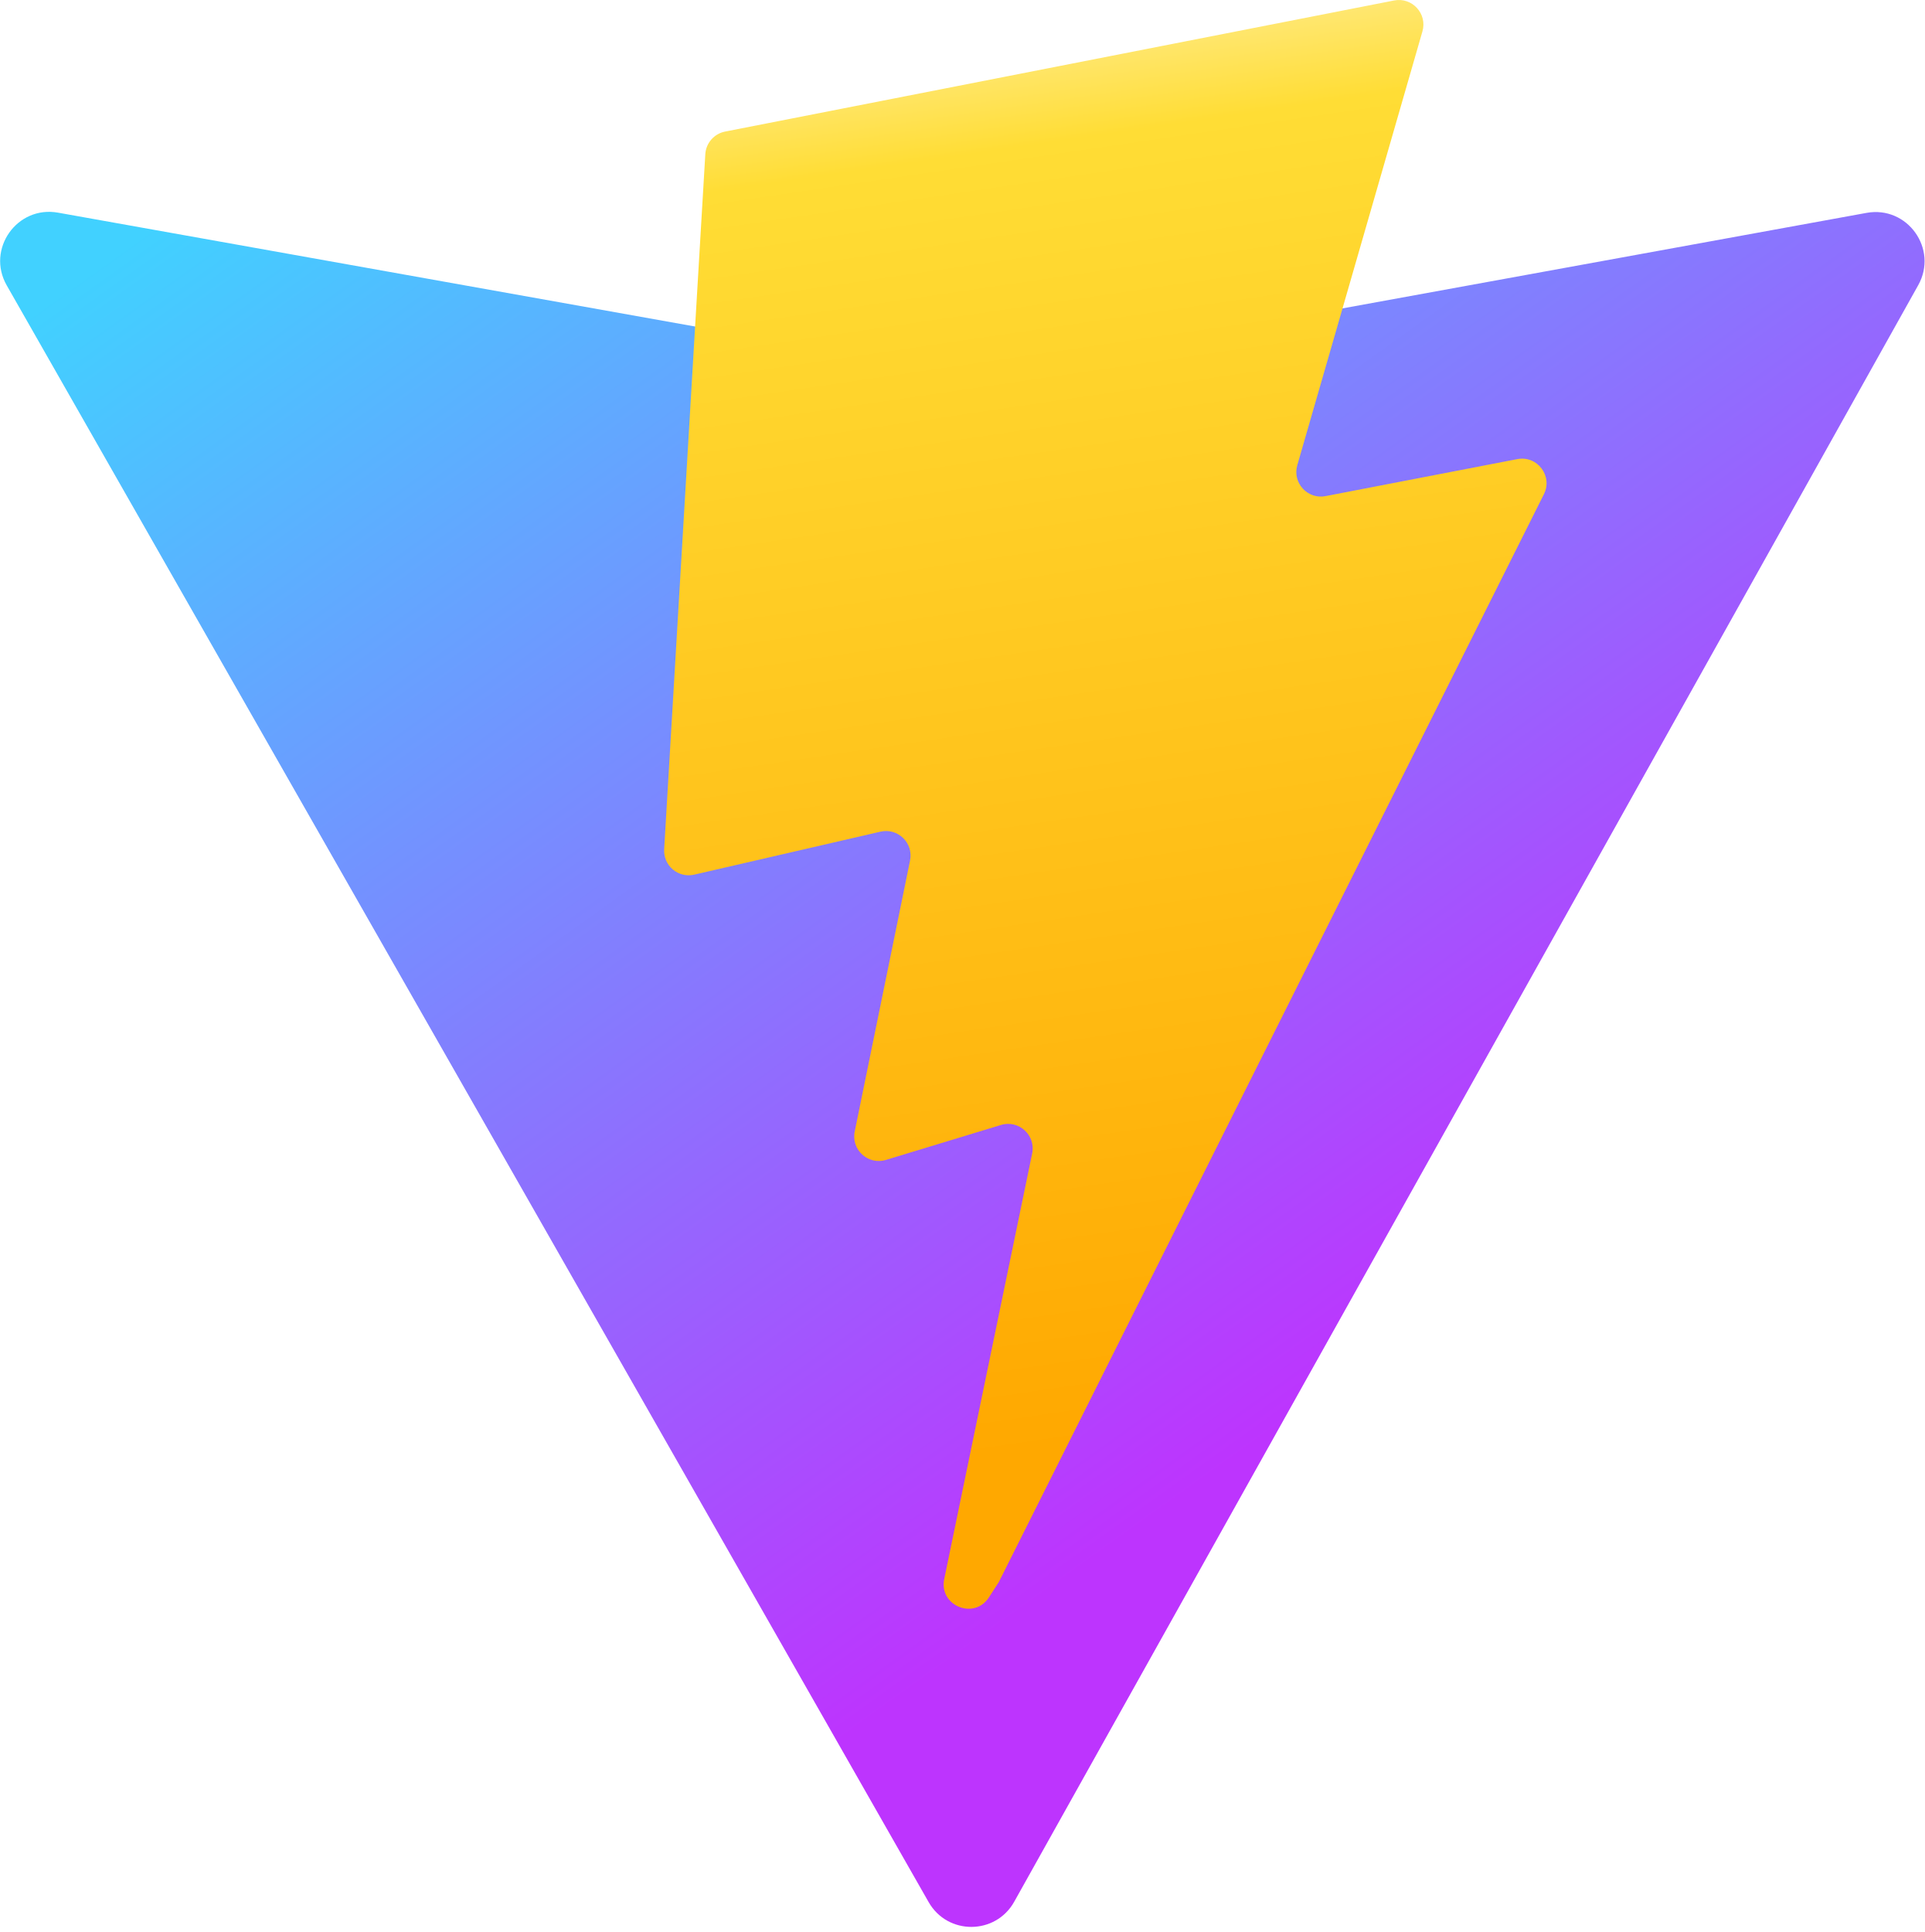
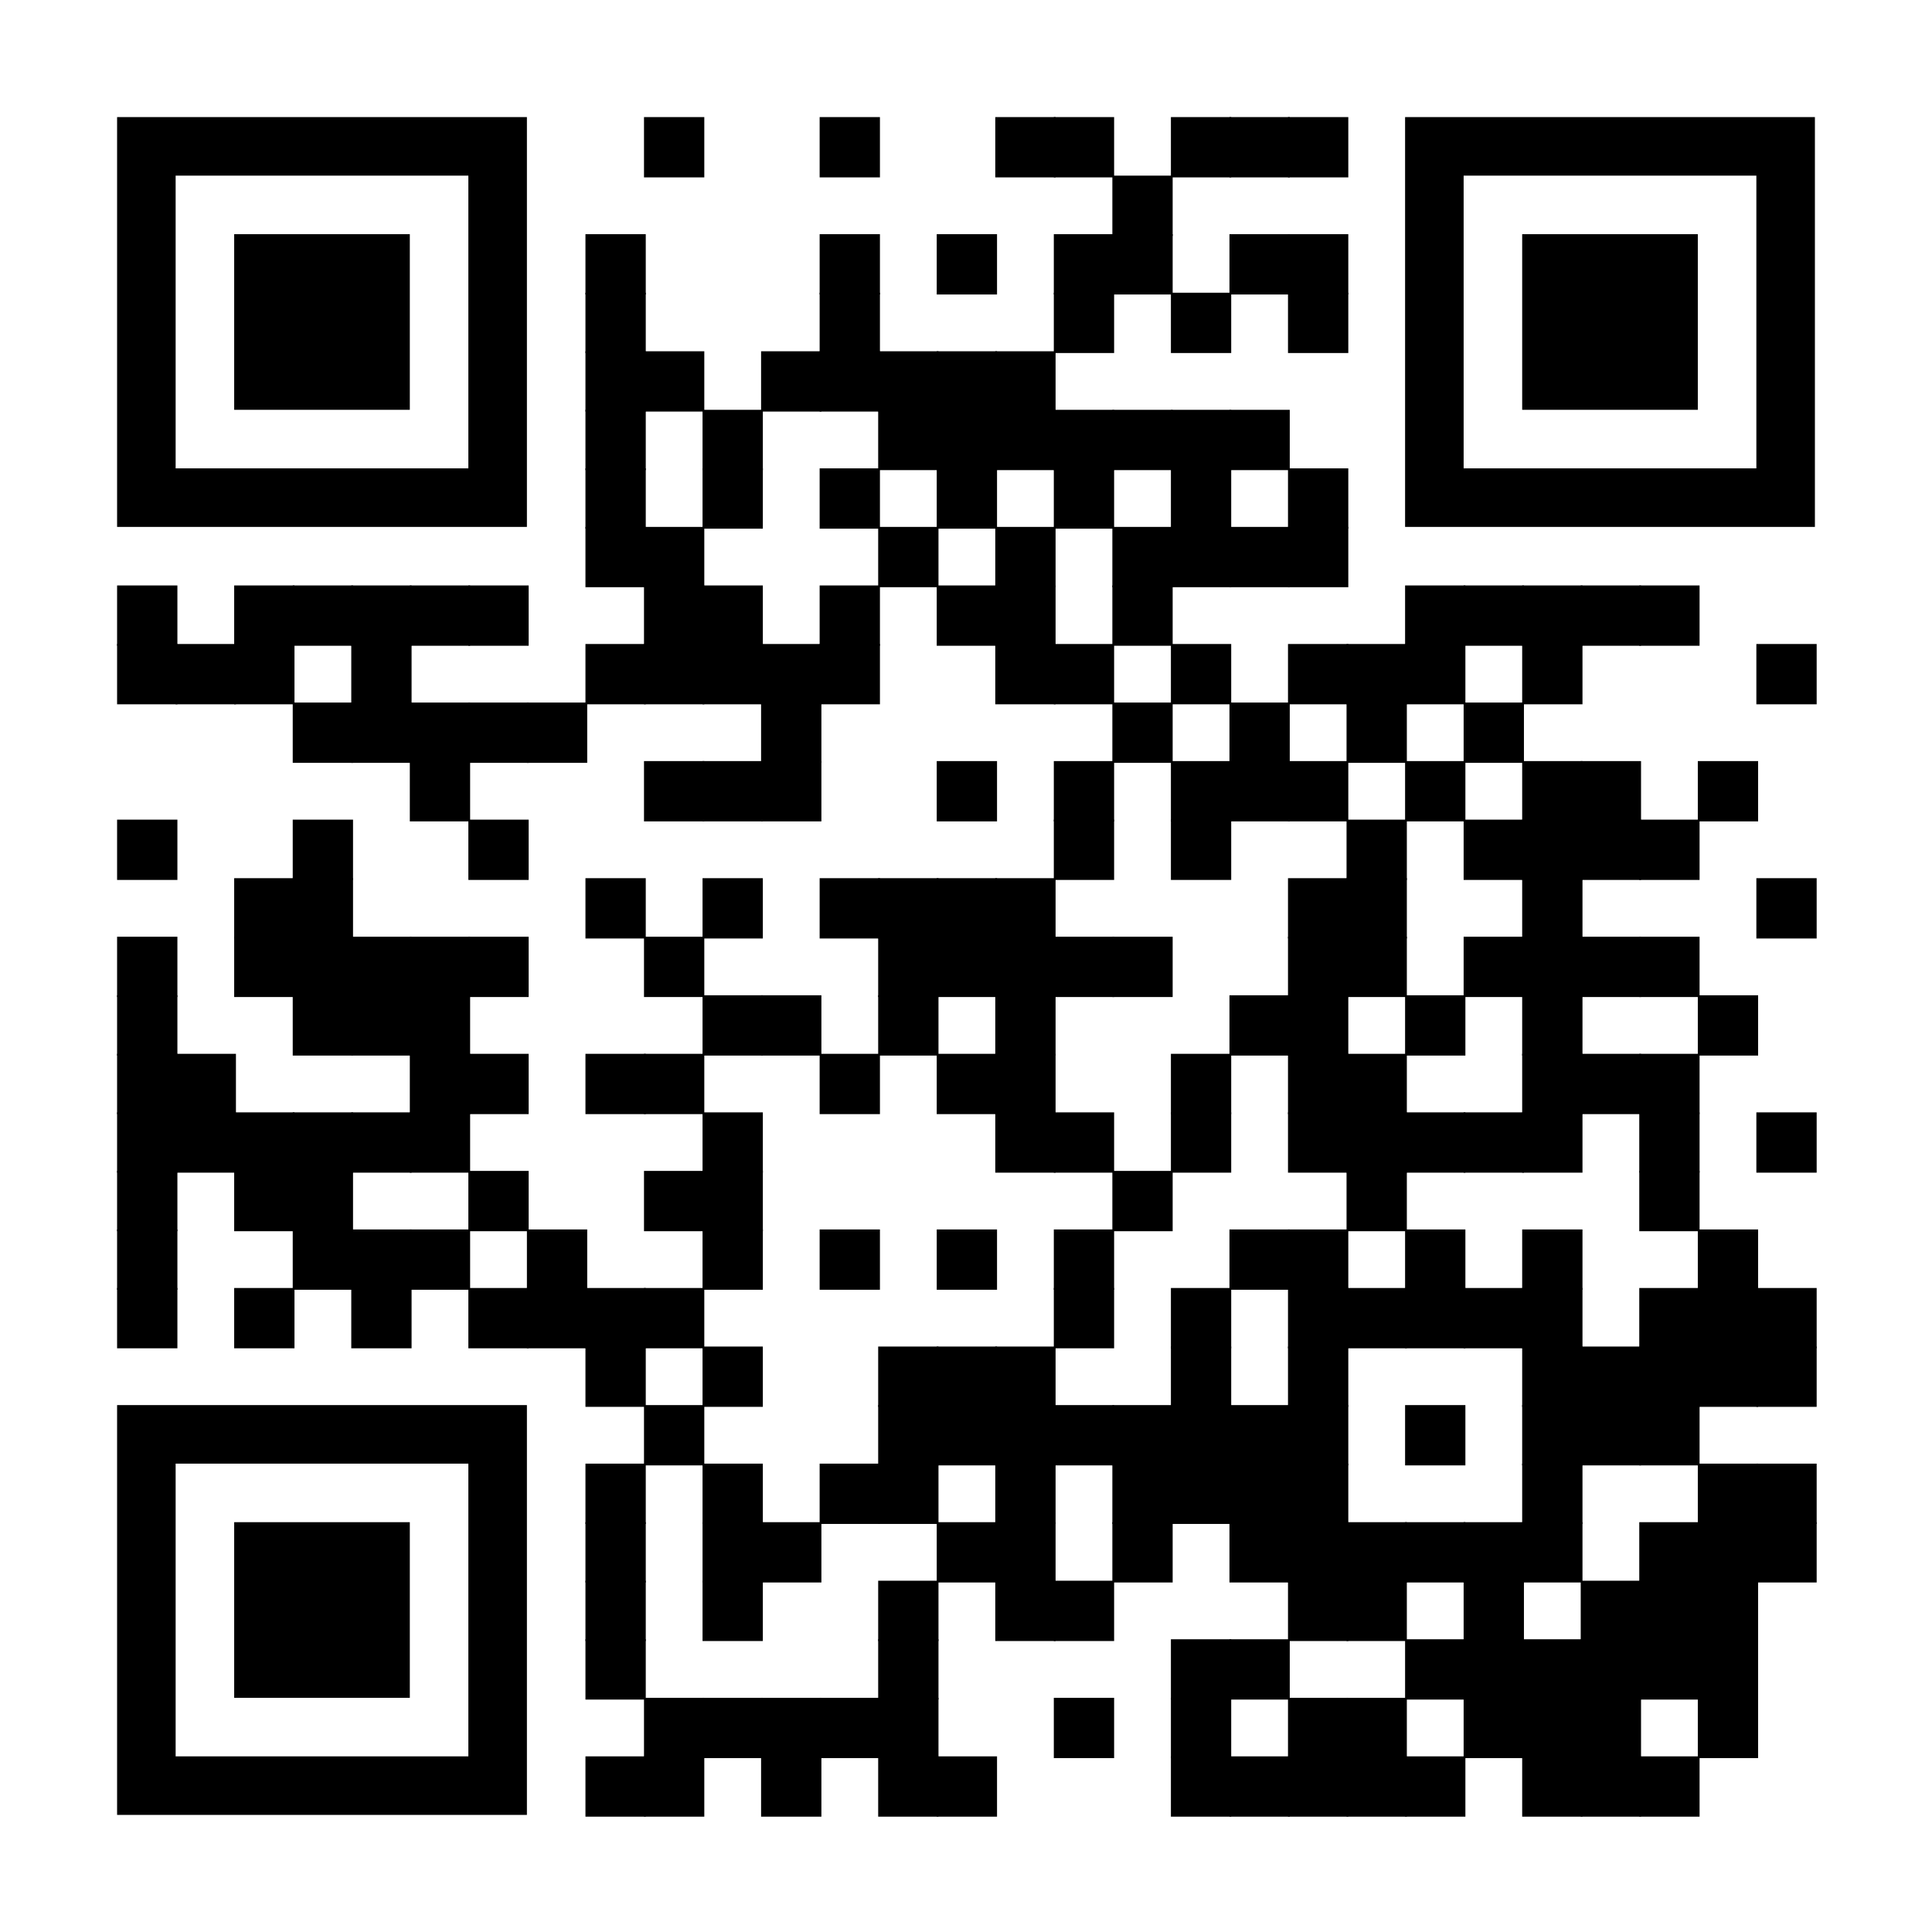
- <svg xmlns="http://www.w3.org/2000/svg" aria-hidden="true" role="img" class="iconify iconify--logos" width="31.88" height="32" preserveAspectRatio="xMidYMid meet" viewBox="0 0 256 257">
-   <defs>
-     <linearGradient id="IconifyId1813088fe1fbc01fb466" x1="-.828%" x2="57.636%" y1="7.652%" y2="78.411%">
-       <stop offset="0%" stop-color="#41D1FF" />
-       <stop offset="100%" stop-color="#BD34FE" />
-     </linearGradient>
-     <linearGradient id="IconifyId1813088fe1fbc01fb467" x1="43.376%" x2="50.316%" y1="2.242%" y2="89.03%">
-       <stop offset="0%" stop-color="#FFEA83" />
-       <stop offset="8.333%" stop-color="#FFDD35" />
-       <stop offset="100%" stop-color="#FFA800" />
-     </linearGradient>
-   </defs>
-   <path fill="url(#IconifyId1813088fe1fbc01fb466)" d="M255.153 37.938L134.897 252.976c-2.483 4.44-8.862 4.466-11.382.048L.875 37.958c-2.746-4.814 1.371-10.646 6.827-9.67l120.385 21.517a6.537 6.537 0 0 0 2.322-.004l117.867-21.483c5.438-.991 9.574 4.796 6.877 9.62Z" />
-   <path fill="url(#IconifyId1813088fe1fbc01fb467)" d="M185.432.063L96.44 17.501a3.268 3.268 0 0 0-2.634 3.014l-5.474 92.456a3.268 3.268 0 0 0 3.997 3.378l24.777-5.718c2.318-.535 4.413 1.507 3.936 3.838l-7.361 36.047c-.495 2.426 1.782 4.5 4.151 3.78l15.304-4.649c2.372-.72 4.652 1.36 4.15 3.788l-11.698 56.621c-.732 3.542 3.979 5.473 5.943 2.437l1.313-2.028l72.516-144.72c1.215-2.423-.88-5.186-3.54-4.672l-25.505 4.922c-2.396.462-4.435-1.77-3.759-4.114l16.646-57.705c.677-2.35-1.37-4.583-3.769-4.113Z" />
+ <svg xmlns="http://www.w3.org/2000/svg" xml:space="preserve" width="792" height="792" viewBox="0 0 792 792">
+   <g fill="#000000">
+     <g transform="translate(264,48) scale(4.12)">
+       <rect width="6" height="6" />
+     </g>
+     <g transform="translate(336,48) scale(4.12)">
+       <rect width="6" height="6" />
+     </g>
+     <g transform="translate(408,48) scale(4.12)">
+       <rect width="6" height="6" />
+     </g>
+     <g transform="translate(432,48) scale(4.12)">
+       <rect width="6" height="6" />
+     </g>
+     <g transform="translate(480,48) scale(4.12)">
+       <rect width="6" height="6" />
+     </g>
+     <g transform="translate(504,48) scale(4.12)">
+       <rect width="6" height="6" />
+     </g>
+     <g transform="translate(528,48) scale(4.12)">
+       <rect width="6" height="6" />
+     </g>
+     <g transform="translate(456,72) scale(4.12)">
+       <rect width="6" height="6" />
+     </g>
+     <g transform="translate(240,96) scale(4.12)">
+       <rect width="6" height="6" />
+     </g>
+     <g transform="translate(336,96) scale(4.12)">
+       <rect width="6" height="6" />
+     </g>
+     <g transform="translate(384,96) scale(4.12)">
+       <rect width="6" height="6" />
+     </g>
+     <g transform="translate(432,96) scale(4.12)">
+       <rect width="6" height="6" />
+     </g>
+     <g transform="translate(456,96) scale(4.12)">
+       <rect width="6" height="6" />
+     </g>
+     <g transform="translate(504,96) scale(4.12)">
+       <rect width="6" height="6" />
+     </g>
+     <g transform="translate(528,96) scale(4.12)">
+       <rect width="6" height="6" />
+     </g>
+     <g transform="translate(240,120) scale(4.12)">
+       <rect width="6" height="6" />
+     </g>
+     <g transform="translate(336,120) scale(4.12)">
+       <rect width="6" height="6" />
+     </g>
+     <g transform="translate(432,120) scale(4.12)">
+       <rect width="6" height="6" />
+     </g>
+     <g transform="translate(480,120) scale(4.12)">
+       <rect width="6" height="6" />
+     </g>
+     <g transform="translate(528,120) scale(4.12)">
+       <rect width="6" height="6" />
+     </g>
+     <g transform="translate(240,144) scale(4.12)">
+       <rect width="6" height="6" />
+     </g>
+     <g transform="translate(264,144) scale(4.12)">
+       <rect width="6" height="6" />
+     </g>
+     <g transform="translate(312,144) scale(4.12)">
+       <rect width="6" height="6" />
+     </g>
+     <g transform="translate(336,144) scale(4.12)">
+       <rect width="6" height="6" />
+     </g>
+     <g transform="translate(360,144) scale(4.12)">
+       <rect width="6" height="6" />
+     </g>
+     <g transform="translate(384,144) scale(4.12)">
+       <rect width="6" height="6" />
+     </g>
+     <g transform="translate(408,144) scale(4.12)">
+       <rect width="6" height="6" />
+     </g>
+     <g transform="translate(240,168) scale(4.12)">
+       <rect width="6" height="6" />
+     </g>
+     <g transform="translate(288,168) scale(4.12)">
+       <rect width="6" height="6" />
+     </g>
+     <g transform="translate(360,168) scale(4.12)">
+       <rect width="6" height="6" />
+     </g>
+     <g transform="translate(384,168) scale(4.12)">
+       <rect width="6" height="6" />
+     </g>
+     <g transform="translate(408,168) scale(4.12)">
+       <rect width="6" height="6" />
+     </g>
+     <g transform="translate(432,168) scale(4.12)">
+       <rect width="6" height="6" />
+     </g>
+     <g transform="translate(456,168) scale(4.12)">
+       <rect width="6" height="6" />
+     </g>
+     <g transform="translate(480,168) scale(4.12)">
+       <rect width="6" height="6" />
+     </g>
+     <g transform="translate(504,168) scale(4.12)">
+       <rect width="6" height="6" />
+     </g>
+     <g transform="translate(240,192) scale(4.12)">
+       <rect width="6" height="6" />
+     </g>
+     <g transform="translate(288,192) scale(4.12)">
+       <rect width="6" height="6" />
+     </g>
+     <g transform="translate(336,192) scale(4.12)">
+       <rect width="6" height="6" />
+     </g>
+     <g transform="translate(384,192) scale(4.12)">
+       <rect width="6" height="6" />
+     </g>
+     <g transform="translate(432,192) scale(4.12)">
+       <rect width="6" height="6" />
+     </g>
+     <g transform="translate(480,192) scale(4.12)">
+       <rect width="6" height="6" />
+     </g>
+     <g transform="translate(528,192) scale(4.12)">
+       <rect width="6" height="6" />
+     </g>
+     <g transform="translate(240,216) scale(4.12)">
+       <rect width="6" height="6" />
+     </g>
+     <g transform="translate(264,216) scale(4.12)">
+       <rect width="6" height="6" />
+     </g>
+     <g transform="translate(360,216) scale(4.12)">
+       <rect width="6" height="6" />
+     </g>
+     <g transform="translate(408,216) scale(4.12)">
+       <rect width="6" height="6" />
+     </g>
+     <g transform="translate(456,216) scale(4.12)">
+       <rect width="6" height="6" />
+     </g>
+     <g transform="translate(480,216) scale(4.12)">
+       <rect width="6" height="6" />
+     </g>
+     <g transform="translate(504,216) scale(4.12)">
+       <rect width="6" height="6" />
+     </g>
+     <g transform="translate(528,216) scale(4.12)">
+       <rect width="6" height="6" />
+     </g>
+     <g transform="translate(48,240) scale(4.12)">
+       <rect width="6" height="6" />
+     </g>
+     <g transform="translate(96,240) scale(4.12)">
+       <rect width="6" height="6" />
+     </g>
+     <g transform="translate(120,240) scale(4.12)">
+       <rect width="6" height="6" />
+     </g>
+     <g transform="translate(144,240) scale(4.12)">
+       <rect width="6" height="6" />
+     </g>
+     <g transform="translate(168,240) scale(4.12)">
+       <rect width="6" height="6" />
+     </g>
+     <g transform="translate(192,240) scale(4.12)">
+       <rect width="6" height="6" />
+     </g>
+     <g transform="translate(264,240) scale(4.12)">
+       <rect width="6" height="6" />
+     </g>
+     <g transform="translate(288,240) scale(4.12)">
+       <rect width="6" height="6" />
+     </g>
+     <g transform="translate(336,240) scale(4.12)">
+       <rect width="6" height="6" />
+     </g>
+     <g transform="translate(384,240) scale(4.12)">
+       <rect width="6" height="6" />
+     </g>
+     <g transform="translate(408,240) scale(4.12)">
+       <rect width="6" height="6" />
+     </g>
+     <g transform="translate(456,240) scale(4.12)">
+       <rect width="6" height="6" />
+     </g>
+     <g transform="translate(576,240) scale(4.12)">
+       <rect width="6" height="6" />
+     </g>
+     <g transform="translate(600,240) scale(4.12)">
+       <rect width="6" height="6" />
+     </g>
+     <g transform="translate(624,240) scale(4.12)">
+       <rect width="6" height="6" />
+     </g>
+     <g transform="translate(648,240) scale(4.12)">
+       <rect width="6" height="6" />
+     </g>
+     <g transform="translate(672,240) scale(4.12)">
+       <rect width="6" height="6" />
+     </g>
+     <g transform="translate(48,264) scale(4.12)">
+       <rect width="6" height="6" />
+     </g>
+     <g transform="translate(72,264) scale(4.12)">
+       <rect width="6" height="6" />
+     </g>
+     <g transform="translate(96,264) scale(4.12)">
+       <rect width="6" height="6" />
+     </g>
+     <g transform="translate(144,264) scale(4.12)">
+       <rect width="6" height="6" />
+     </g>
+     <g transform="translate(240,264) scale(4.12)">
+       <rect width="6" height="6" />
+     </g>
+     <g transform="translate(264,264) scale(4.12)">
+       <rect width="6" height="6" />
+     </g>
+     <g transform="translate(288,264) scale(4.12)">
+       <rect width="6" height="6" />
+     </g>
+     <g transform="translate(312,264) scale(4.12)">
+       <rect width="6" height="6" />
+     </g>
+     <g transform="translate(336,264) scale(4.12)">
+       <rect width="6" height="6" />
+     </g>
+     <g transform="translate(408,264) scale(4.12)">
+       <rect width="6" height="6" />
+     </g>
+     <g transform="translate(432,264) scale(4.12)">
+       <rect width="6" height="6" />
+     </g>
+     <g transform="translate(480,264) scale(4.12)">
+       <rect width="6" height="6" />
+     </g>
+     <g transform="translate(528,264) scale(4.12)">
+       <rect width="6" height="6" />
+     </g>
+     <g transform="translate(552,264) scale(4.12)">
+       <rect width="6" height="6" />
+     </g>
+     <g transform="translate(576,264) scale(4.12)">
+       <rect width="6" height="6" />
+     </g>
+     <g transform="translate(624,264) scale(4.12)">
+       <rect width="6" height="6" />
+     </g>
+     <g transform="translate(720,264) scale(4.12)">
+       <rect width="6" height="6" />
+     </g>
+     <g transform="translate(120,288) scale(4.12)">
+       <rect width="6" height="6" />
+     </g>
+     <g transform="translate(144,288) scale(4.12)">
+       <rect width="6" height="6" />
+     </g>
+     <g transform="translate(168,288) scale(4.12)">
+       <rect width="6" height="6" />
+     </g>
+     <g transform="translate(192,288) scale(4.12)">
+       <rect width="6" height="6" />
+     </g>
+     <g transform="translate(216,288) scale(4.12)">
+       <rect width="6" height="6" />
+     </g>
+     <g transform="translate(312,288) scale(4.12)">
+       <rect width="6" height="6" />
+     </g>
+     <g transform="translate(456,288) scale(4.12)">
+       <rect width="6" height="6" />
+     </g>
+     <g transform="translate(504,288) scale(4.12)">
+       <rect width="6" height="6" />
+     </g>
+     <g transform="translate(552,288) scale(4.12)">
+       <rect width="6" height="6" />
+     </g>
+     <g transform="translate(600,288) scale(4.12)">
+       <rect width="6" height="6" />
+     </g>
+     <g transform="translate(168,312) scale(4.12)">
+       <rect width="6" height="6" />
+     </g>
+     <g transform="translate(264,312) scale(4.12)">
+       <rect width="6" height="6" />
+     </g>
+     <g transform="translate(288,312) scale(4.12)">
+       <rect width="6" height="6" />
+     </g>
+     <g transform="translate(312,312) scale(4.12)">
+       <rect width="6" height="6" />
+     </g>
+     <g transform="translate(384,312) scale(4.12)">
+       <rect width="6" height="6" />
+     </g>
+     <g transform="translate(432,312) scale(4.12)">
+       <rect width="6" height="6" />
+     </g>
+     <g transform="translate(480,312) scale(4.12)">
+       <rect width="6" height="6" />
+     </g>
+     <g transform="translate(504,312) scale(4.12)">
+       <rect width="6" height="6" />
+     </g>
+     <g transform="translate(528,312) scale(4.12)">
+       <rect width="6" height="6" />
+     </g>
+     <g transform="translate(576,312) scale(4.12)">
+       <rect width="6" height="6" />
+     </g>
+     <g transform="translate(624,312) scale(4.12)">
+       <rect width="6" height="6" />
+     </g>
+     <g transform="translate(648,312) scale(4.12)">
+       <rect width="6" height="6" />
+     </g>
+     <g transform="translate(696,312) scale(4.12)">
+       <rect width="6" height="6" />
+     </g>
+     <g transform="translate(48,336) scale(4.12)">
+       <rect width="6" height="6" />
+     </g>
+     <g transform="translate(120,336) scale(4.12)">
+       <rect width="6" height="6" />
+     </g>
+     <g transform="translate(192,336) scale(4.12)">
+       <rect width="6" height="6" />
+     </g>
+     <g transform="translate(432,336) scale(4.12)">
+       <rect width="6" height="6" />
+     </g>
+     <g transform="translate(480,336) scale(4.12)">
+       <rect width="6" height="6" />
+     </g>
+     <g transform="translate(552,336) scale(4.12)">
+       <rect width="6" height="6" />
+     </g>
+     <g transform="translate(600,336) scale(4.12)">
+       <rect width="6" height="6" />
+     </g>
+     <g transform="translate(624,336) scale(4.12)">
+       <rect width="6" height="6" />
+     </g>
+     <g transform="translate(648,336) scale(4.12)">
+       <rect width="6" height="6" />
+     </g>
+     <g transform="translate(672,336) scale(4.12)">
+       <rect width="6" height="6" />
+     </g>
+     <g transform="translate(96,360) scale(4.12)">
+       <rect width="6" height="6" />
+     </g>
+     <g transform="translate(120,360) scale(4.12)">
+       <rect width="6" height="6" />
+     </g>
+     <g transform="translate(240,360) scale(4.12)">
+       <rect width="6" height="6" />
+     </g>
+     <g transform="translate(288,360) scale(4.12)">
+       <rect width="6" height="6" />
+     </g>
+     <g transform="translate(336,360) scale(4.12)">
+       <rect width="6" height="6" />
+     </g>
+     <g transform="translate(360,360) scale(4.12)">
+       <rect width="6" height="6" />
+     </g>
+     <g transform="translate(384,360) scale(4.12)">
+       <rect width="6" height="6" />
+     </g>
+     <g transform="translate(408,360) scale(4.12)">
+       <rect width="6" height="6" />
+     </g>
+     <g transform="translate(528,360) scale(4.12)">
+       <rect width="6" height="6" />
+     </g>
+     <g transform="translate(552,360) scale(4.12)">
+       <rect width="6" height="6" />
+     </g>
+     <g transform="translate(624,360) scale(4.12)">
+       <rect width="6" height="6" />
+     </g>
+     <g transform="translate(720,360) scale(4.12)">
+       <rect width="6" height="6" />
+     </g>
+     <g transform="translate(48,384) scale(4.12)">
+       <rect width="6" height="6" />
+     </g>
+     <g transform="translate(96,384) scale(4.12)">
+       <rect width="6" height="6" />
+     </g>
+     <g transform="translate(120,384) scale(4.12)">
+       <rect width="6" height="6" />
+     </g>
+     <g transform="translate(144,384) scale(4.12)">
+       <rect width="6" height="6" />
+     </g>
+     <g transform="translate(168,384) scale(4.12)">
+       <rect width="6" height="6" />
+     </g>
+     <g transform="translate(192,384) scale(4.12)">
+       <rect width="6" height="6" />
+     </g>
+     <g transform="translate(264,384) scale(4.12)">
+       <rect width="6" height="6" />
+     </g>
+     <g transform="translate(360,384) scale(4.12)">
+       <rect width="6" height="6" />
+     </g>
+     <g transform="translate(384,384) scale(4.12)">
+       <rect width="6" height="6" />
+     </g>
+     <g transform="translate(408,384) scale(4.12)">
+       <rect width="6" height="6" />
+     </g>
+     <g transform="translate(432,384) scale(4.12)">
+       <rect width="6" height="6" />
+     </g>
+     <g transform="translate(456,384) scale(4.12)">
+       <rect width="6" height="6" />
+     </g>
+     <g transform="translate(528,384) scale(4.12)">
+       <rect width="6" height="6" />
+     </g>
+     <g transform="translate(552,384) scale(4.12)">
+       <rect width="6" height="6" />
+     </g>
+     <g transform="translate(600,384) scale(4.12)">
+       <rect width="6" height="6" />
+     </g>
+     <g transform="translate(624,384) scale(4.12)">
+       <rect width="6" height="6" />
+     </g>
+     <g transform="translate(648,384) scale(4.12)">
+       <rect width="6" height="6" />
+     </g>
+     <g transform="translate(672,384) scale(4.12)">
+       <rect width="6" height="6" />
+     </g>
+     <g transform="translate(48,408) scale(4.12)">
+       <rect width="6" height="6" />
+     </g>
+     <g transform="translate(120,408) scale(4.12)">
+       <rect width="6" height="6" />
+     </g>
+     <g transform="translate(144,408) scale(4.12)">
+       <rect width="6" height="6" />
+     </g>
+     <g transform="translate(168,408) scale(4.12)">
+       <rect width="6" height="6" />
+     </g>
+     <g transform="translate(288,408) scale(4.12)">
+       <rect width="6" height="6" />
+     </g>
+     <g transform="translate(312,408) scale(4.12)">
+       <rect width="6" height="6" />
+     </g>
+     <g transform="translate(360,408) scale(4.12)">
+       <rect width="6" height="6" />
+     </g>
+     <g transform="translate(408,408) scale(4.12)">
+       <rect width="6" height="6" />
+     </g>
+     <g transform="translate(504,408) scale(4.12)">
+       <rect width="6" height="6" />
+     </g>
+     <g transform="translate(528,408) scale(4.12)">
+       <rect width="6" height="6" />
+     </g>
+     <g transform="translate(576,408) scale(4.12)">
+       <rect width="6" height="6" />
+     </g>
+     <g transform="translate(624,408) scale(4.12)">
+       <rect width="6" height="6" />
+     </g>
+     <g transform="translate(696,408) scale(4.12)">
+       <rect width="6" height="6" />
+     </g>
+     <g transform="translate(48,432) scale(4.12)">
+       <rect width="6" height="6" />
+     </g>
+     <g transform="translate(72,432) scale(4.12)">
+       <rect width="6" height="6" />
+     </g>
+     <g transform="translate(168,432) scale(4.12)">
+       <rect width="6" height="6" />
+     </g>
+     <g transform="translate(192,432) scale(4.12)">
+       <rect width="6" height="6" />
+     </g>
+     <g transform="translate(240,432) scale(4.12)">
+       <rect width="6" height="6" />
+     </g>
+     <g transform="translate(264,432) scale(4.12)">
+       <rect width="6" height="6" />
+     </g>
+     <g transform="translate(336,432) scale(4.12)">
+       <rect width="6" height="6" />
+     </g>
+     <g transform="translate(384,432) scale(4.12)">
+       <rect width="6" height="6" />
+     </g>
+     <g transform="translate(408,432) scale(4.12)">
+       <rect width="6" height="6" />
+     </g>
+     <g transform="translate(480,432) scale(4.12)">
+       <rect width="6" height="6" />
+     </g>
+     <g transform="translate(528,432) scale(4.12)">
+       <rect width="6" height="6" />
+     </g>
+     <g transform="translate(552,432) scale(4.12)">
+       <rect width="6" height="6" />
+     </g>
+     <g transform="translate(624,432) scale(4.12)">
+       <rect width="6" height="6" />
+     </g>
+     <g transform="translate(648,432) scale(4.12)">
+       <rect width="6" height="6" />
+     </g>
+     <g transform="translate(672,432) scale(4.12)">
+       <rect width="6" height="6" />
+     </g>
+     <g transform="translate(48,456) scale(4.12)">
+       <rect width="6" height="6" />
+     </g>
+     <g transform="translate(72,456) scale(4.12)">
+       <rect width="6" height="6" />
+     </g>
+     <g transform="translate(96,456) scale(4.12)">
+       <rect width="6" height="6" />
+     </g>
+     <g transform="translate(120,456) scale(4.12)">
+       <rect width="6" height="6" />
+     </g>
+     <g transform="translate(144,456) scale(4.12)">
+       <rect width="6" height="6" />
+     </g>
+     <g transform="translate(168,456) scale(4.12)">
+       <rect width="6" height="6" />
+     </g>
+     <g transform="translate(288,456) scale(4.12)">
+       <rect width="6" height="6" />
+     </g>
+     <g transform="translate(408,456) scale(4.12)">
+       <rect width="6" height="6" />
+     </g>
+     <g transform="translate(432,456) scale(4.12)">
+       <rect width="6" height="6" />
+     </g>
+     <g transform="translate(480,456) scale(4.12)">
+       <rect width="6" height="6" />
+     </g>
+     <g transform="translate(528,456) scale(4.12)">
+       <rect width="6" height="6" />
+     </g>
+     <g transform="translate(552,456) scale(4.12)">
+       <rect width="6" height="6" />
+     </g>
+     <g transform="translate(576,456) scale(4.12)">
+       <rect width="6" height="6" />
+     </g>
+     <g transform="translate(600,456) scale(4.12)">
+       <rect width="6" height="6" />
+     </g>
+     <g transform="translate(624,456) scale(4.12)">
+       <rect width="6" height="6" />
+     </g>
+     <g transform="translate(672,456) scale(4.12)">
+       <rect width="6" height="6" />
+     </g>
+     <g transform="translate(720,456) scale(4.12)">
+       <rect width="6" height="6" />
+     </g>
+     <g transform="translate(48,480) scale(4.12)">
+       <rect width="6" height="6" />
+     </g>
+     <g transform="translate(96,480) scale(4.12)">
+       <rect width="6" height="6" />
+     </g>
+     <g transform="translate(120,480) scale(4.12)">
+       <rect width="6" height="6" />
+     </g>
+     <g transform="translate(192,480) scale(4.12)">
+       <rect width="6" height="6" />
+     </g>
+     <g transform="translate(264,480) scale(4.12)">
+       <rect width="6" height="6" />
+     </g>
+     <g transform="translate(288,480) scale(4.12)">
+       <rect width="6" height="6" />
+     </g>
+     <g transform="translate(456,480) scale(4.12)">
+       <rect width="6" height="6" />
+     </g>
+     <g transform="translate(552,480) scale(4.12)">
+       <rect width="6" height="6" />
+     </g>
+     <g transform="translate(672,480) scale(4.12)">
+       <rect width="6" height="6" />
+     </g>
+     <g transform="translate(48,504) scale(4.12)">
+       <rect width="6" height="6" />
+     </g>
+     <g transform="translate(120,504) scale(4.12)">
+       <rect width="6" height="6" />
+     </g>
+     <g transform="translate(144,504) scale(4.12)">
+       <rect width="6" height="6" />
+     </g>
+     <g transform="translate(168,504) scale(4.12)">
+       <rect width="6" height="6" />
+     </g>
+     <g transform="translate(216,504) scale(4.12)">
+       <rect width="6" height="6" />
+     </g>
+     <g transform="translate(288,504) scale(4.12)">
+       <rect width="6" height="6" />
+     </g>
+     <g transform="translate(336,504) scale(4.12)">
+       <rect width="6" height="6" />
+     </g>
+     <g transform="translate(384,504) scale(4.12)">
+       <rect width="6" height="6" />
+     </g>
+     <g transform="translate(432,504) scale(4.12)">
+       <rect width="6" height="6" />
+     </g>
+     <g transform="translate(504,504) scale(4.12)">
+       <rect width="6" height="6" />
+     </g>
+     <g transform="translate(528,504) scale(4.12)">
+       <rect width="6" height="6" />
+     </g>
+     <g transform="translate(576,504) scale(4.12)">
+       <rect width="6" height="6" />
+     </g>
+     <g transform="translate(624,504) scale(4.12)">
+       <rect width="6" height="6" />
+     </g>
+     <g transform="translate(696,504) scale(4.12)">
+       <rect width="6" height="6" />
+     </g>
+     <g transform="translate(48,528) scale(4.12)">
+       <rect width="6" height="6" />
+     </g>
+     <g transform="translate(96,528) scale(4.12)">
+       <rect width="6" height="6" />
+     </g>
+     <g transform="translate(144,528) scale(4.12)">
+       <rect width="6" height="6" />
+     </g>
+     <g transform="translate(192,528) scale(4.12)">
+       <rect width="6" height="6" />
+     </g>
+     <g transform="translate(216,528) scale(4.12)">
+       <rect width="6" height="6" />
+     </g>
+     <g transform="translate(240,528) scale(4.12)">
+       <rect width="6" height="6" />
+     </g>
+     <g transform="translate(264,528) scale(4.12)">
+       <rect width="6" height="6" />
+     </g>
+     <g transform="translate(432,528) scale(4.12)">
+       <rect width="6" height="6" />
+     </g>
+     <g transform="translate(480,528) scale(4.12)">
+       <rect width="6" height="6" />
+     </g>
+     <g transform="translate(528,528) scale(4.12)">
+       <rect width="6" height="6" />
+     </g>
+     <g transform="translate(552,528) scale(4.12)">
+       <rect width="6" height="6" />
+     </g>
+     <g transform="translate(576,528) scale(4.12)">
+       <rect width="6" height="6" />
+     </g>
+     <g transform="translate(600,528) scale(4.12)">
+       <rect width="6" height="6" />
+     </g>
+     <g transform="translate(624,528) scale(4.12)">
+       <rect width="6" height="6" />
+     </g>
+     <g transform="translate(672,528) scale(4.12)">
+       <rect width="6" height="6" />
+     </g>
+     <g transform="translate(696,528) scale(4.12)">
+       <rect width="6" height="6" />
+     </g>
+     <g transform="translate(720,528) scale(4.12)">
+       <rect width="6" height="6" />
+     </g>
+     <g transform="translate(240,552) scale(4.12)">
+       <rect width="6" height="6" />
+     </g>
+     <g transform="translate(288,552) scale(4.12)">
+       <rect width="6" height="6" />
+     </g>
+     <g transform="translate(360,552) scale(4.12)">
+       <rect width="6" height="6" />
+     </g>
+     <g transform="translate(384,552) scale(4.12)">
+       <rect width="6" height="6" />
+     </g>
+     <g transform="translate(408,552) scale(4.12)">
+       <rect width="6" height="6" />
+     </g>
+     <g transform="translate(480,552) scale(4.12)">
+       <rect width="6" height="6" />
+     </g>
+     <g transform="translate(528,552) scale(4.12)">
+       <rect width="6" height="6" />
+     </g>
+     <g transform="translate(624,552) scale(4.12)">
+       <rect width="6" height="6" />
+     </g>
+     <g transform="translate(648,552) scale(4.12)">
+       <rect width="6" height="6" />
+     </g>
+     <g transform="translate(672,552) scale(4.12)">
+       <rect width="6" height="6" />
+     </g>
+     <g transform="translate(696,552) scale(4.12)">
+       <rect width="6" height="6" />
+     </g>
+     <g transform="translate(720,552) scale(4.12)">
+       <rect width="6" height="6" />
+     </g>
+     <g transform="translate(264,576) scale(4.12)">
+       <rect width="6" height="6" />
+     </g>
+     <g transform="translate(360,576) scale(4.12)">
+       <rect width="6" height="6" />
+     </g>
+     <g transform="translate(384,576) scale(4.12)">
+       <rect width="6" height="6" />
+     </g>
+     <g transform="translate(408,576) scale(4.12)">
+       <rect width="6" height="6" />
+     </g>
+     <g transform="translate(432,576) scale(4.12)">
+       <rect width="6" height="6" />
+     </g>
+     <g transform="translate(456,576) scale(4.12)">
+       <rect width="6" height="6" />
+     </g>
+     <g transform="translate(480,576) scale(4.12)">
+       <rect width="6" height="6" />
+     </g>
+     <g transform="translate(504,576) scale(4.12)">
+       <rect width="6" height="6" />
+     </g>
+     <g transform="translate(528,576) scale(4.12)">
+       <rect width="6" height="6" />
+     </g>
+     <g transform="translate(576,576) scale(4.12)">
+       <rect width="6" height="6" />
+     </g>
+     <g transform="translate(624,576) scale(4.12)">
+       <rect width="6" height="6" />
+     </g>
+     <g transform="translate(648,576) scale(4.12)">
+       <rect width="6" height="6" />
+     </g>
+     <g transform="translate(672,576) scale(4.12)">
+       <rect width="6" height="6" />
+     </g>
+     <g transform="translate(240,600) scale(4.12)">
+       <rect width="6" height="6" />
+     </g>
+     <g transform="translate(288,600) scale(4.12)">
+       <rect width="6" height="6" />
+     </g>
+     <g transform="translate(336,600) scale(4.12)">
+       <rect width="6" height="6" />
+     </g>
+     <g transform="translate(360,600) scale(4.12)">
+       <rect width="6" height="6" />
+     </g>
+     <g transform="translate(408,600) scale(4.12)">
+       <rect width="6" height="6" />
+     </g>
+     <g transform="translate(456,600) scale(4.12)">
+       <rect width="6" height="6" />
+     </g>
+     <g transform="translate(480,600) scale(4.12)">
+       <rect width="6" height="6" />
+     </g>
+     <g transform="translate(504,600) scale(4.12)">
+       <rect width="6" height="6" />
+     </g>
+     <g transform="translate(528,600) scale(4.12)">
+       <rect width="6" height="6" />
+     </g>
+     <g transform="translate(624,600) scale(4.12)">
+       <rect width="6" height="6" />
+     </g>
+     <g transform="translate(696,600) scale(4.12)">
+       <rect width="6" height="6" />
+     </g>
+     <g transform="translate(720,600) scale(4.12)">
+       <rect width="6" height="6" />
+     </g>
+     <g transform="translate(240,624) scale(4.12)">
+       <rect width="6" height="6" />
+     </g>
+     <g transform="translate(288,624) scale(4.12)">
+       <rect width="6" height="6" />
+     </g>
+     <g transform="translate(312,624) scale(4.12)">
+       <rect width="6" height="6" />
+     </g>
+     <g transform="translate(384,624) scale(4.12)">
+       <rect width="6" height="6" />
+     </g>
+     <g transform="translate(408,624) scale(4.12)">
+       <rect width="6" height="6" />
+     </g>
+     <g transform="translate(456,624) scale(4.12)">
+       <rect width="6" height="6" />
+     </g>
+     <g transform="translate(504,624) scale(4.12)">
+       <rect width="6" height="6" />
+     </g>
+     <g transform="translate(528,624) scale(4.12)">
+       <rect width="6" height="6" />
+     </g>
+     <g transform="translate(552,624) scale(4.12)">
+       <rect width="6" height="6" />
+     </g>
+     <g transform="translate(576,624) scale(4.12)">
+       <rect width="6" height="6" />
+     </g>
+     <g transform="translate(600,624) scale(4.12)">
+       <rect width="6" height="6" />
+     </g>
+     <g transform="translate(624,624) scale(4.12)">
+       <rect width="6" height="6" />
+     </g>
+     <g transform="translate(672,624) scale(4.12)">
+       <rect width="6" height="6" />
+     </g>
+     <g transform="translate(696,624) scale(4.12)">
+       <rect width="6" height="6" />
+     </g>
+     <g transform="translate(720,624) scale(4.12)">
+       <rect width="6" height="6" />
+     </g>
+     <g transform="translate(240,648) scale(4.12)">
+       <rect width="6" height="6" />
+     </g>
+     <g transform="translate(288,648) scale(4.12)">
+       <rect width="6" height="6" />
+     </g>
+     <g transform="translate(360,648) scale(4.12)">
+       <rect width="6" height="6" />
+     </g>
+     <g transform="translate(408,648) scale(4.12)">
+       <rect width="6" height="6" />
+     </g>
+     <g transform="translate(432,648) scale(4.12)">
+       <rect width="6" height="6" />
+     </g>
+     <g transform="translate(528,648) scale(4.12)">
+       <rect width="6" height="6" />
+     </g>
+     <g transform="translate(552,648) scale(4.12)">
+       <rect width="6" height="6" />
+     </g>
+     <g transform="translate(600,648) scale(4.12)">
+       <rect width="6" height="6" />
+     </g>
+     <g transform="translate(648,648) scale(4.12)">
+       <rect width="6" height="6" />
+     </g>
+     <g transform="translate(672,648) scale(4.12)">
+       <rect width="6" height="6" />
+     </g>
+     <g transform="translate(696,648) scale(4.12)">
+       <rect width="6" height="6" />
+     </g>
+     <g transform="translate(240,672) scale(4.12)">
+       <rect width="6" height="6" />
+     </g>
+     <g transform="translate(360,672) scale(4.12)">
+       <rect width="6" height="6" />
+     </g>
+     <g transform="translate(480,672) scale(4.12)">
+       <rect width="6" height="6" />
+     </g>
+     <g transform="translate(504,672) scale(4.12)">
+       <rect width="6" height="6" />
+     </g>
+     <g transform="translate(576,672) scale(4.12)">
+       <rect width="6" height="6" />
+     </g>
+     <g transform="translate(600,672) scale(4.12)">
+       <rect width="6" height="6" />
+     </g>
+     <g transform="translate(624,672) scale(4.12)">
+       <rect width="6" height="6" />
+     </g>
+     <g transform="translate(648,672) scale(4.12)">
+       <rect width="6" height="6" />
+     </g>
+     <g transform="translate(672,672) scale(4.12)">
+       <rect width="6" height="6" />
+     </g>
+     <g transform="translate(696,672) scale(4.12)">
+       <rect width="6" height="6" />
+     </g>
+     <g transform="translate(264,696) scale(4.12)">
+       <rect width="6" height="6" />
+     </g>
+     <g transform="translate(288,696) scale(4.12)">
+       <rect width="6" height="6" />
+     </g>
+     <g transform="translate(312,696) scale(4.12)">
+       <rect width="6" height="6" />
+     </g>
+     <g transform="translate(336,696) scale(4.12)">
+       <rect width="6" height="6" />
+     </g>
+     <g transform="translate(360,696) scale(4.12)">
+       <rect width="6" height="6" />
+     </g>
+     <g transform="translate(432,696) scale(4.12)">
+       <rect width="6" height="6" />
+     </g>
+     <g transform="translate(480,696) scale(4.12)">
+       <rect width="6" height="6" />
+     </g>
+     <g transform="translate(528,696) scale(4.12)">
+       <rect width="6" height="6" />
+     </g>
+     <g transform="translate(552,696) scale(4.12)">
+       <rect width="6" height="6" />
+     </g>
+     <g transform="translate(600,696) scale(4.12)">
+       <rect width="6" height="6" />
+     </g>
+     <g transform="translate(624,696) scale(4.12)">
+       <rect width="6" height="6" />
+     </g>
+     <g transform="translate(648,696) scale(4.12)">
+       <rect width="6" height="6" />
+     </g>
+     <g transform="translate(696,696) scale(4.12)">
+       <rect width="6" height="6" />
+     </g>
+     <g transform="translate(240,720) scale(4.12)">
+       <rect width="6" height="6" />
+     </g>
+     <g transform="translate(264,720) scale(4.12)">
+       <rect width="6" height="6" />
+     </g>
+     <g transform="translate(312,720) scale(4.12)">
+       <rect width="6" height="6" />
+     </g>
+     <g transform="translate(360,720) scale(4.12)">
+       <rect width="6" height="6" />
+     </g>
+     <g transform="translate(384,720) scale(4.12)">
+       <rect width="6" height="6" />
+     </g>
+     <g transform="translate(480,720) scale(4.12)">
+       <rect width="6" height="6" />
+     </g>
+     <g transform="translate(504,720) scale(4.12)">
+       <rect width="6" height="6" />
+     </g>
+     <g transform="translate(528,720) scale(4.12)">
+       <rect width="6" height="6" />
+     </g>
+     <g transform="translate(552,720) scale(4.12)">
+       <rect width="6" height="6" />
+     </g>
+     <g transform="translate(576,720) scale(4.12)">
+       <rect width="6" height="6" />
+     </g>
+     <g transform="translate(624,720) scale(4.12)">
+       <rect width="6" height="6" />
+     </g>
+     <g transform="translate(648,720) scale(4.12)">
+       <rect width="6" height="6" />
+     </g>
+     <g transform="translate(672,720) scale(4.12)">
+       <rect width="6" height="6" />
+     </g>
+     <g transform="translate(48,48)">
+       <g transform="scale(12)">
+         <path d="M0,0v14h14V0H0z M12,12H2V2h10V12z" />
+       </g>
+     </g>
+     <g transform="translate(576,48)">
+       <g transform="scale(12)">
+         <path d="M0,0v14h14V0H0z M12,12H2V2h10V12z" />
+       </g>
+     </g>
+     <g transform="translate(48,576)">
+       <g transform="scale(12)">
+         <path d="M0,0v14h14V0H0z M12,12H2V2h10V12z" />
+       </g>
+     </g>
+     <g transform="translate(96,96)">
+       <g transform="scale(12)">
+         <rect width="6" height="6" />
+       </g>
+     </g>
+     <g transform="translate(624,96)">
+       <g transform="scale(12)">
+         <rect width="6" height="6" />
+       </g>
+     </g>
+     <g transform="translate(96,624)">
+       <g transform="scale(12)">
+         <rect width="6" height="6" />
+       </g>
+     </g>
+   </g>
</svg>
